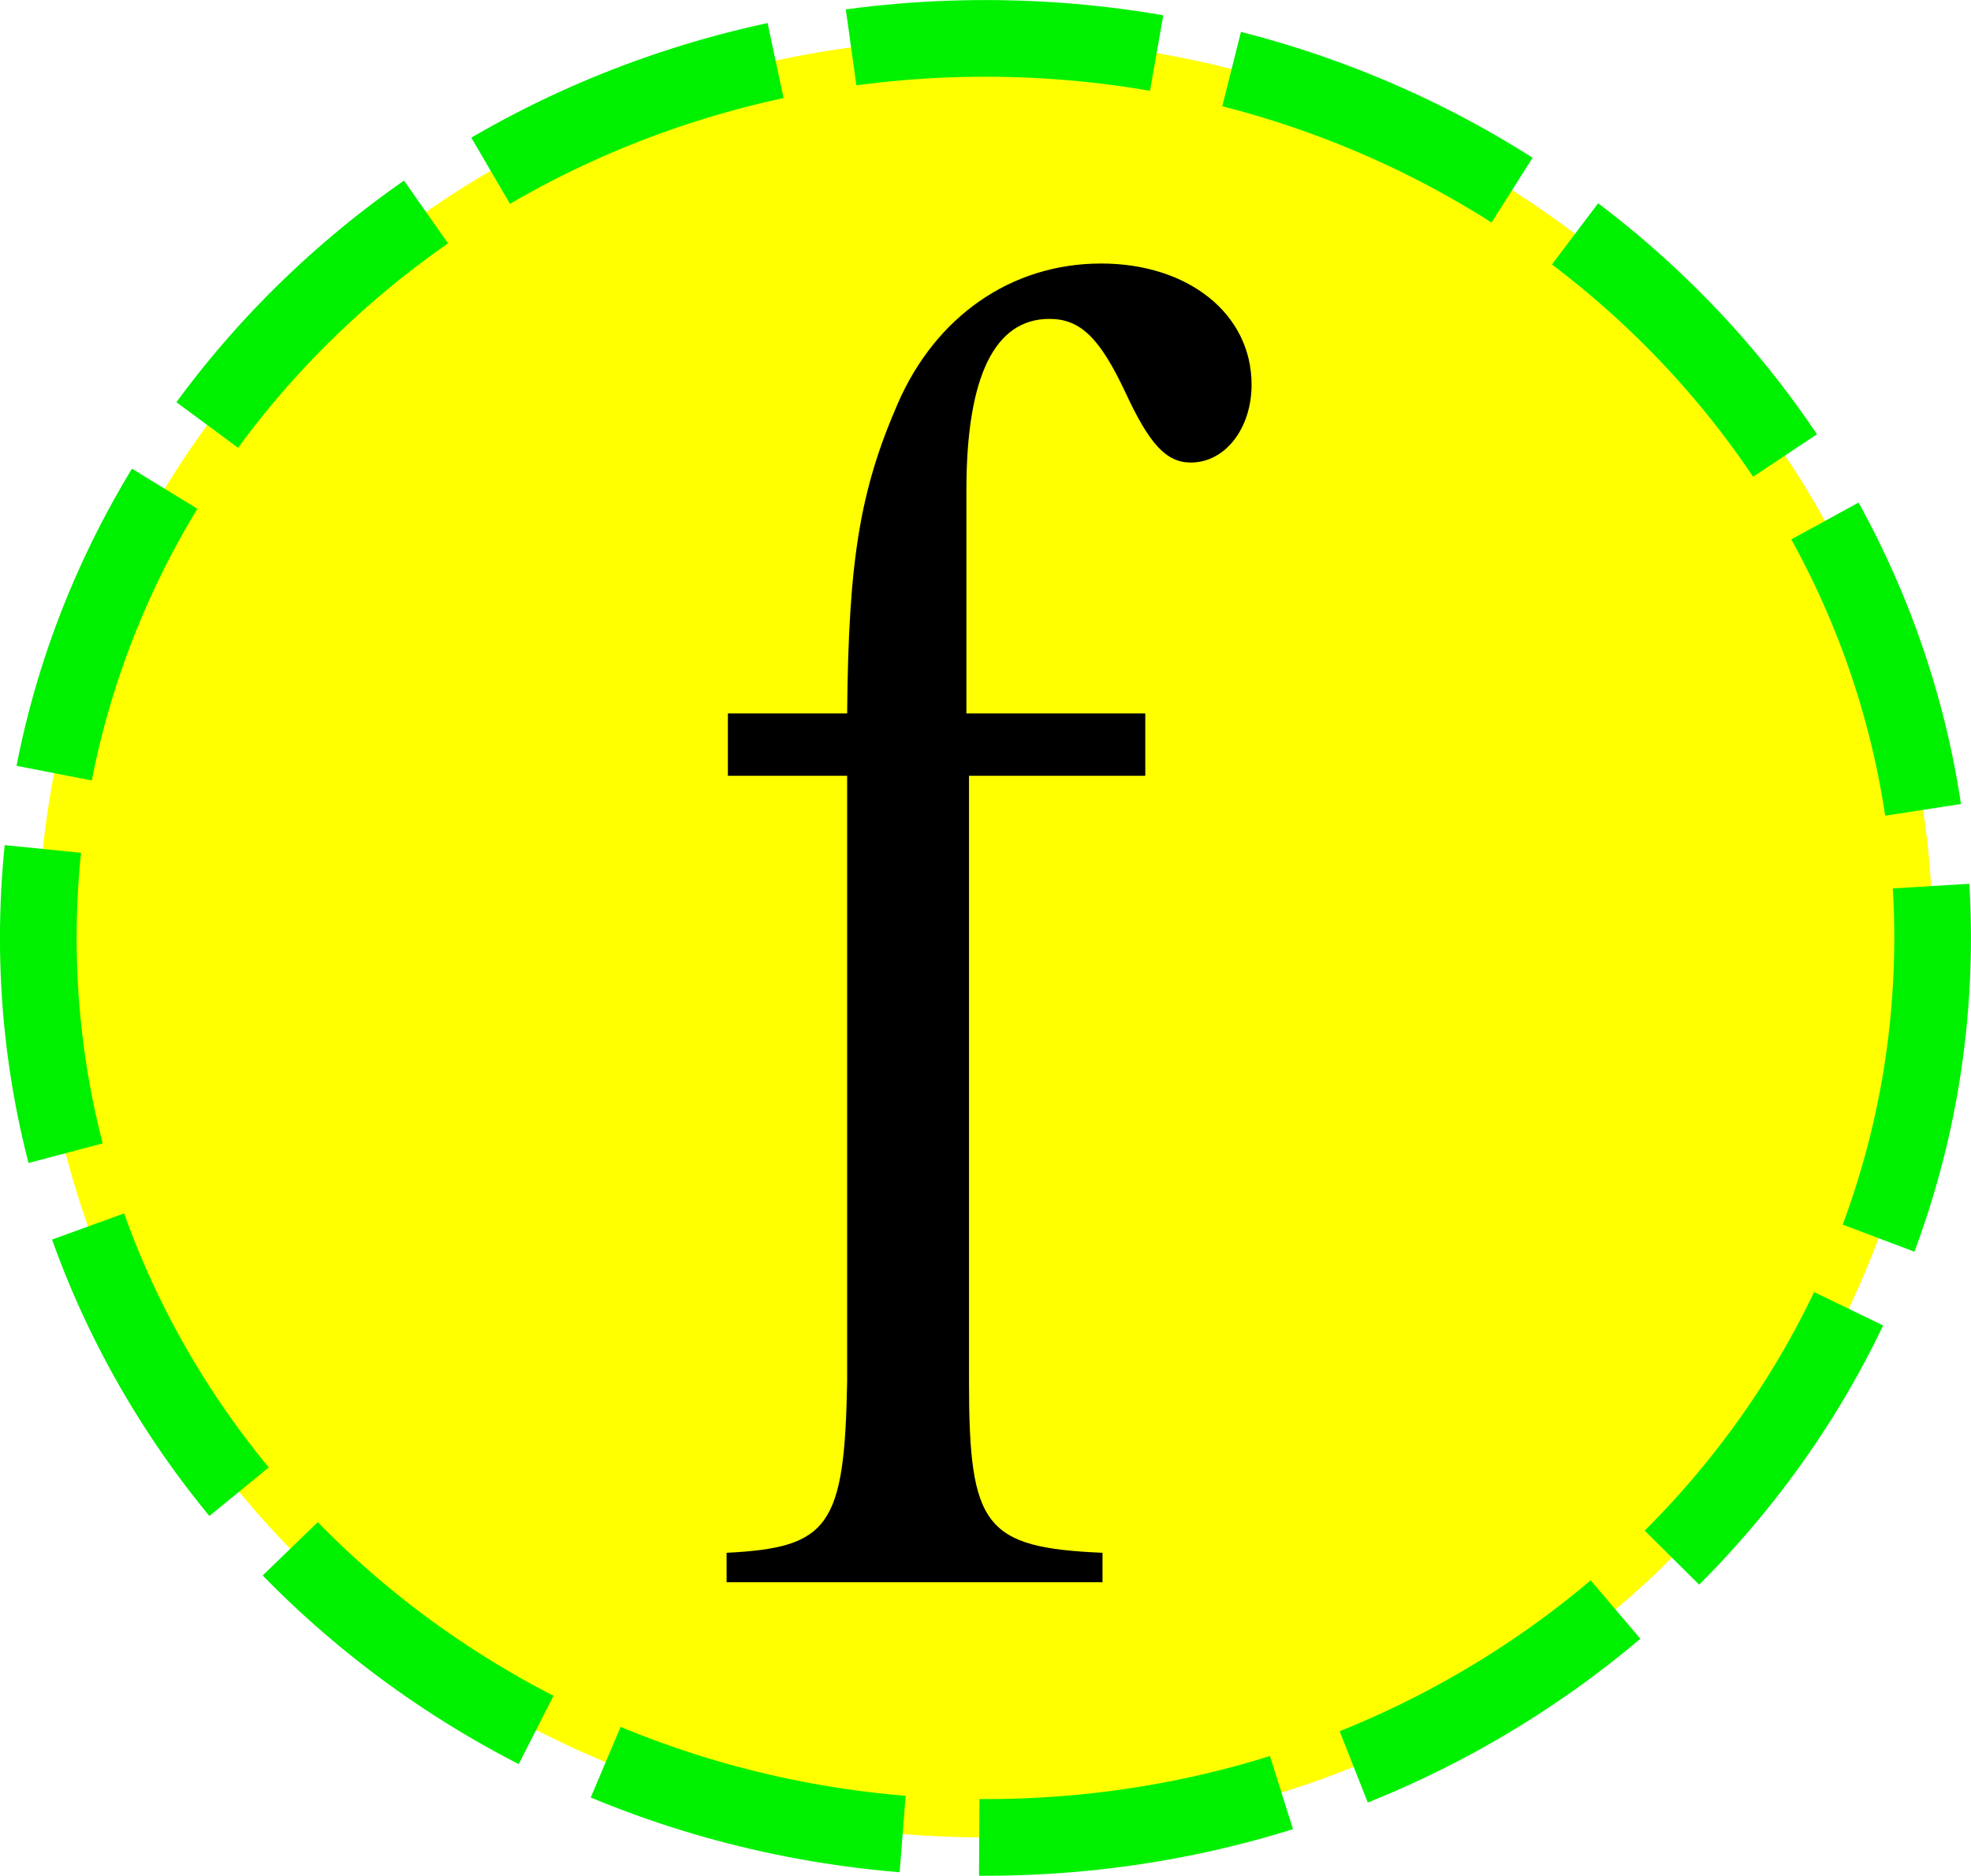
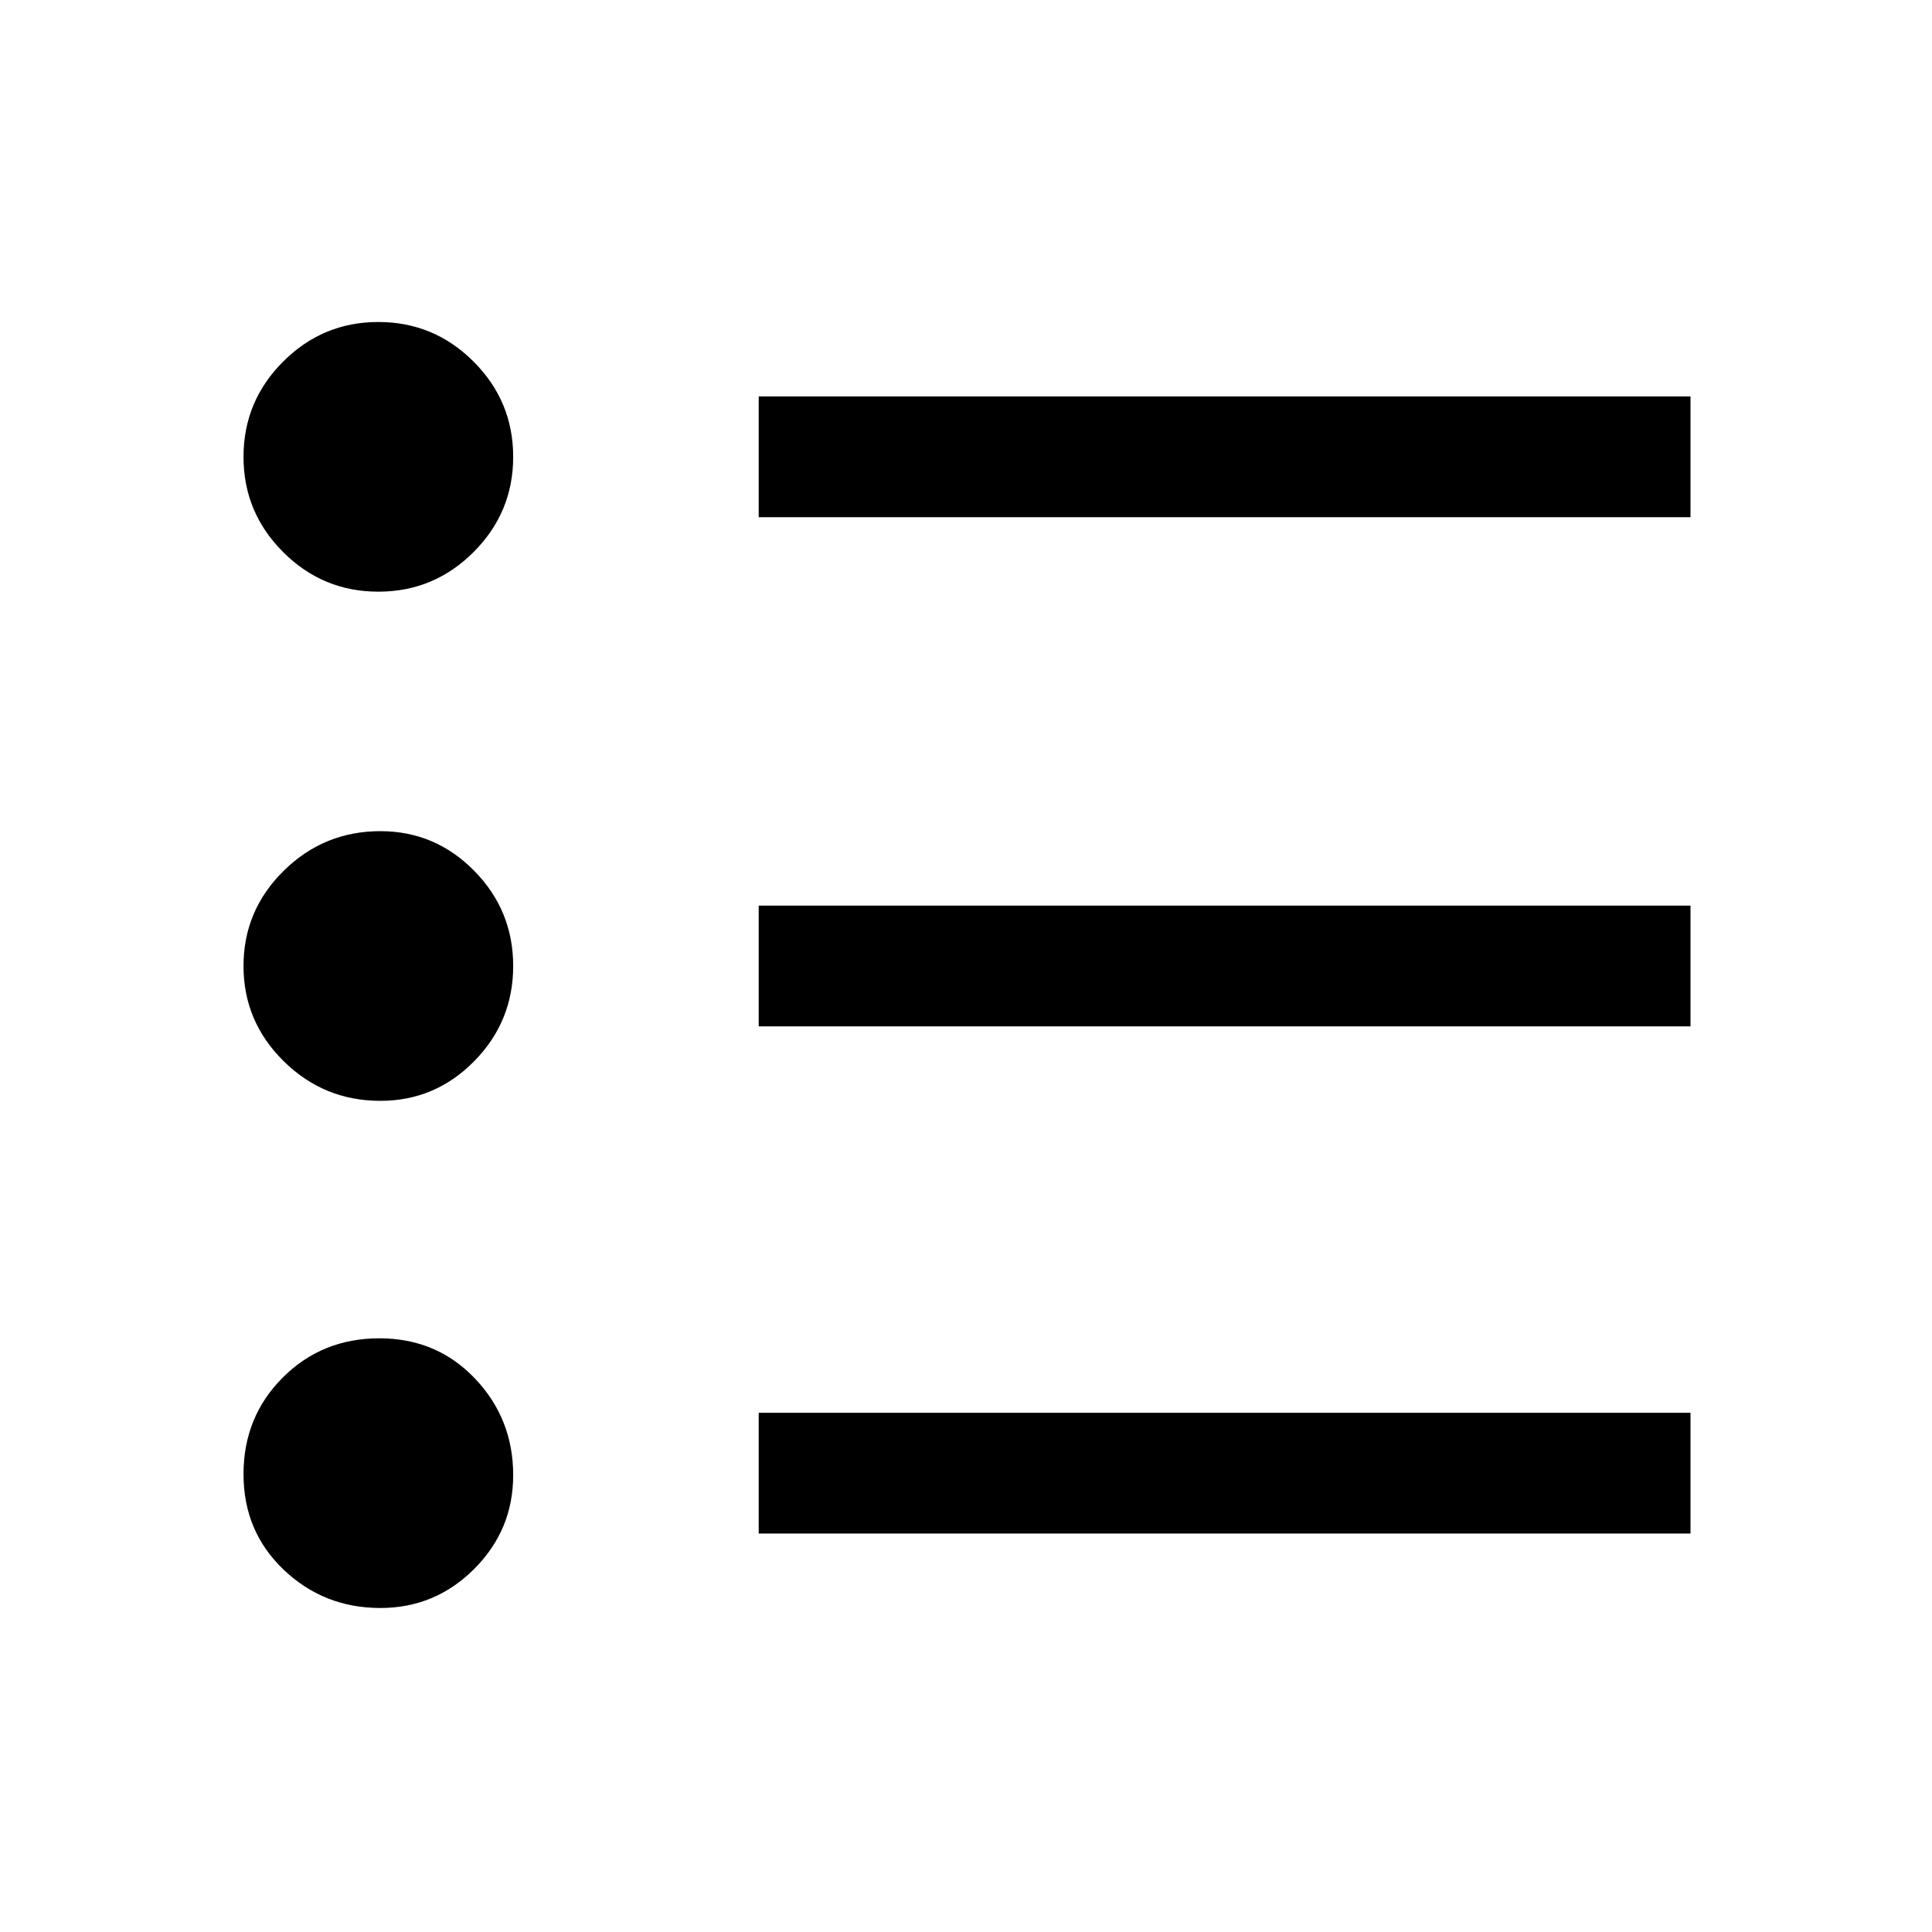
- <svg xmlns="http://www.w3.org/2000/svg" viewBox="0 0 20.56 19.57" height="19.57" width="20.56">
-   <defs id="defs4729" />
-   <g transform="translate(21.51656,22.24061)" id="g4770">
-     <ellipse style="fill:#ffff00;fill-opacity:1;stroke:#00f100;stroke-width:0.8;stroke-miterlimit:4;stroke-dasharray:3.2, 0.8;stroke-dashoffset:0;stroke-opacity:1" id="path4768" cx="-11.237" cy="-12.455" rx="9.88" ry="9.385" />
-     <text xml:space="preserve" style="font-style:normal;font-variant:normal;font-weight:normal;font-stretch:normal;font-size:17.419px;line-height:125%;font-family:Times;-inkscape-font-specification:'Times, Normal';text-align:start;letter-spacing:-0.871px;word-spacing:0px;writing-mode:lr-tb;text-anchor:start;fill:#000000;fill-opacity:1;stroke:none;stroke-width:1px;stroke-linecap:butt;stroke-linejoin:miter;stroke-opacity:1" x="-16.451" y="-4.961" id="text4764" transform="scale(0.8653745,1.155569)">
-       <tspan id="tspan4766" x="-16.451" y="-4.961">f</tspan>
-     </text>
-   </g>
+ <svg xmlns="http://www.w3.org/2000/svg" width="48" height="48" viewBox="0 -960 960 960">
+   <path d="M377-198v-60h463v60H377Zm0-252v-60h463v60H377Zm0-253v-60h463v60H377ZM189-161q-28.05 0-48.025-19Q121-199 121-227.5t19.5-48q19.5-19.5 48-19.5t47.5 19.975Q255-255.05 255-227q0 27.225-19.387 46.613Q216.225-161 189-161Zm0-252q-28.05 0-48.025-19.681Q121-452.362 121-480t19.975-47.319Q160.95-547 189-547q27.225 0 46.613 19.681Q255-507.638 255-480t-19.387 47.319Q216.225-413 189-413Zm-1-253q-27.637 0-47.319-19.681Q121-705.362 121-733t19.681-47.319Q160.363-800 188-800q27.637 0 47.319 19.681Q255-760.638 255-733t-19.681 47.319Q215.637-666 188-666Z" />
</svg>
